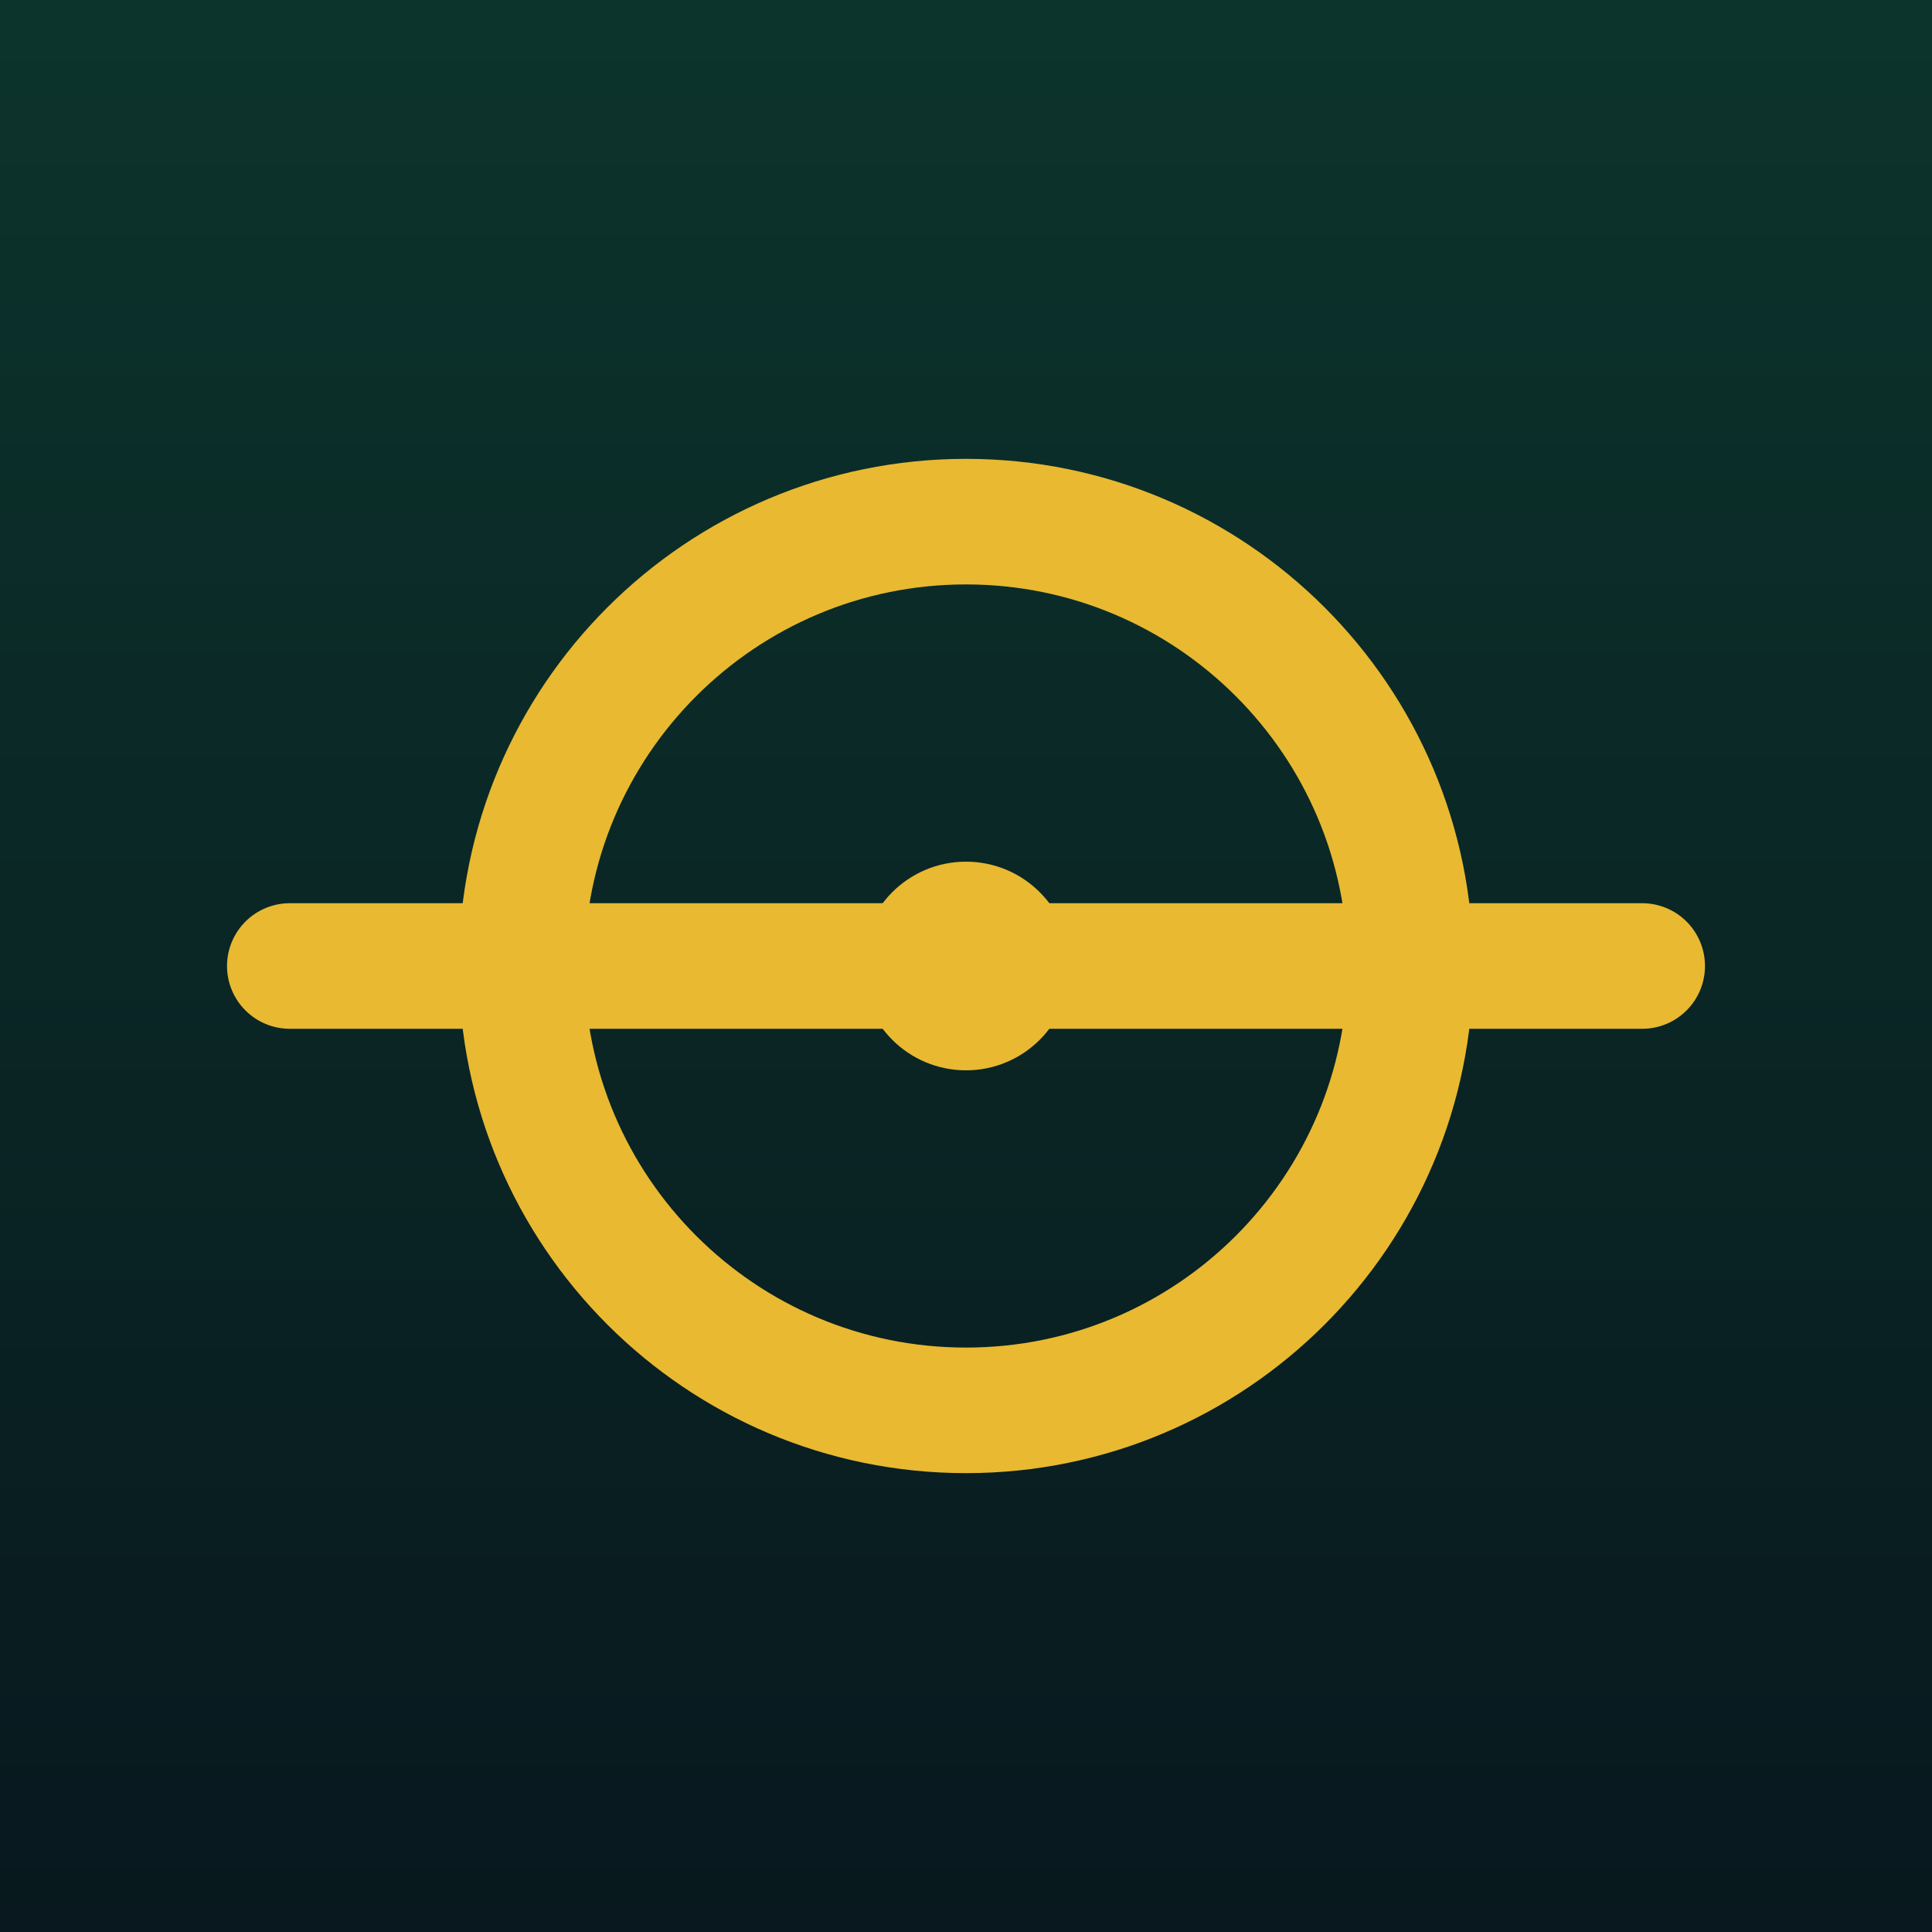
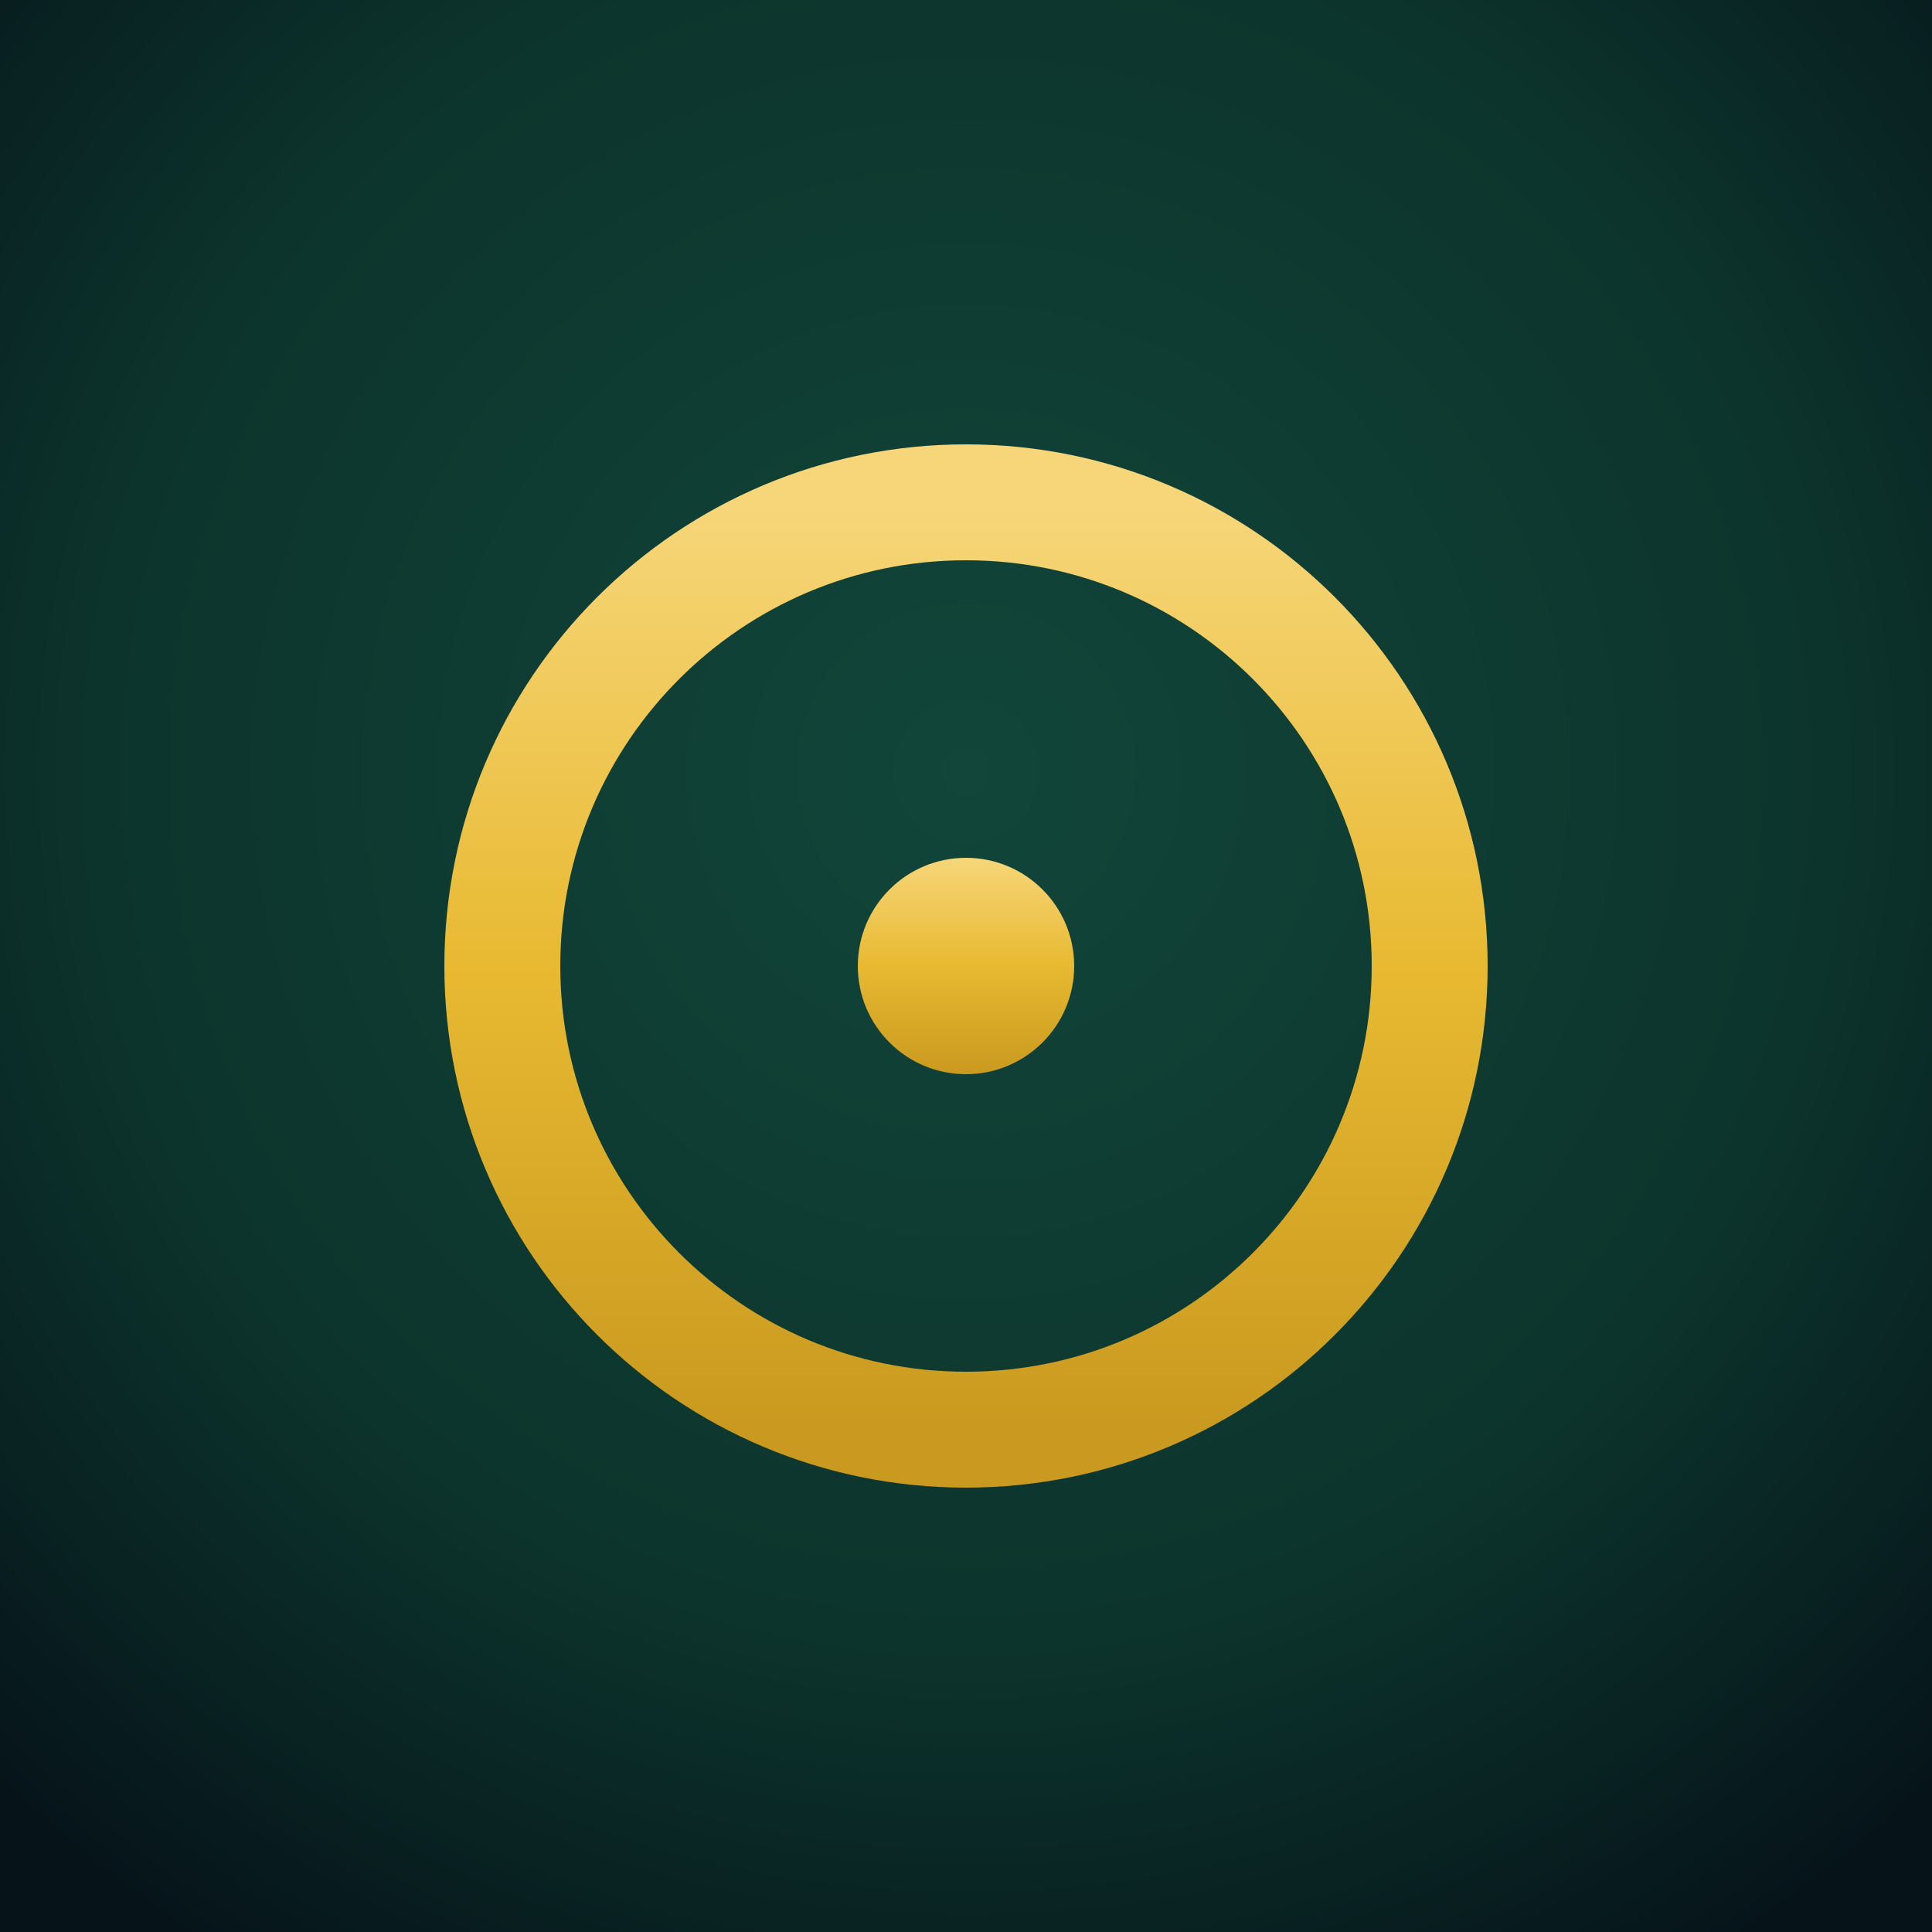
<svg xmlns="http://www.w3.org/2000/svg" viewBox="0 0 100 100" role="img" aria-label="World Cup 26">
  <defs>
-     <linearGradient id="wcbg" x1="0" y1="0" x2="0" y2="1">
-       <stop offset="0" stop-color="#0C342C" />
-       <stop offset="1" stop-color="#08181E" />
+     <radialGradient id="wcg" cx="50%" cy="40%" r="72%">
+       <stop offset="0" stop-color="#12463A" />
+       <stop offset=".62" stop-color="#0C342C" />
+       <stop offset="1" stop-color="#06141A" />
+     </radialGradient>
+     <linearGradient id="wcgold" x1="0" y1="0" x2="0" y2="1">
+       <stop offset="0" stop-color="#F6D679" />
+       <stop offset=".5" stop-color="#E8B931" />
+       <stop offset="1" stop-color="#C99A1F" />
    </linearGradient>
  </defs>
-   <rect width="100" height="100" fill="url(#wcbg)" />
-   <g fill="none" stroke="#E8B931" stroke-width="6.5" stroke-linecap="round">
-     <line x1="15" y1="50" x2="85" y2="50" />
-     <circle cx="50" cy="50" r="23" />
+   <rect width="100" height="100" fill="url(#wcg)" />
+   <g fill="none" stroke="url(#wcgold)" stroke-width="6" stroke-linecap="round">
+     <line x1="13.5" y1="50" x2="86.5" y2="50" />
+     <circle cx="50" cy="50" r="24" />
  </g>
-   <circle cx="50" cy="50" r="5.4" fill="#E8B931" />
+   <circle cx="50" cy="50" r="5.6" fill="url(#wcgold)" />
</svg>
